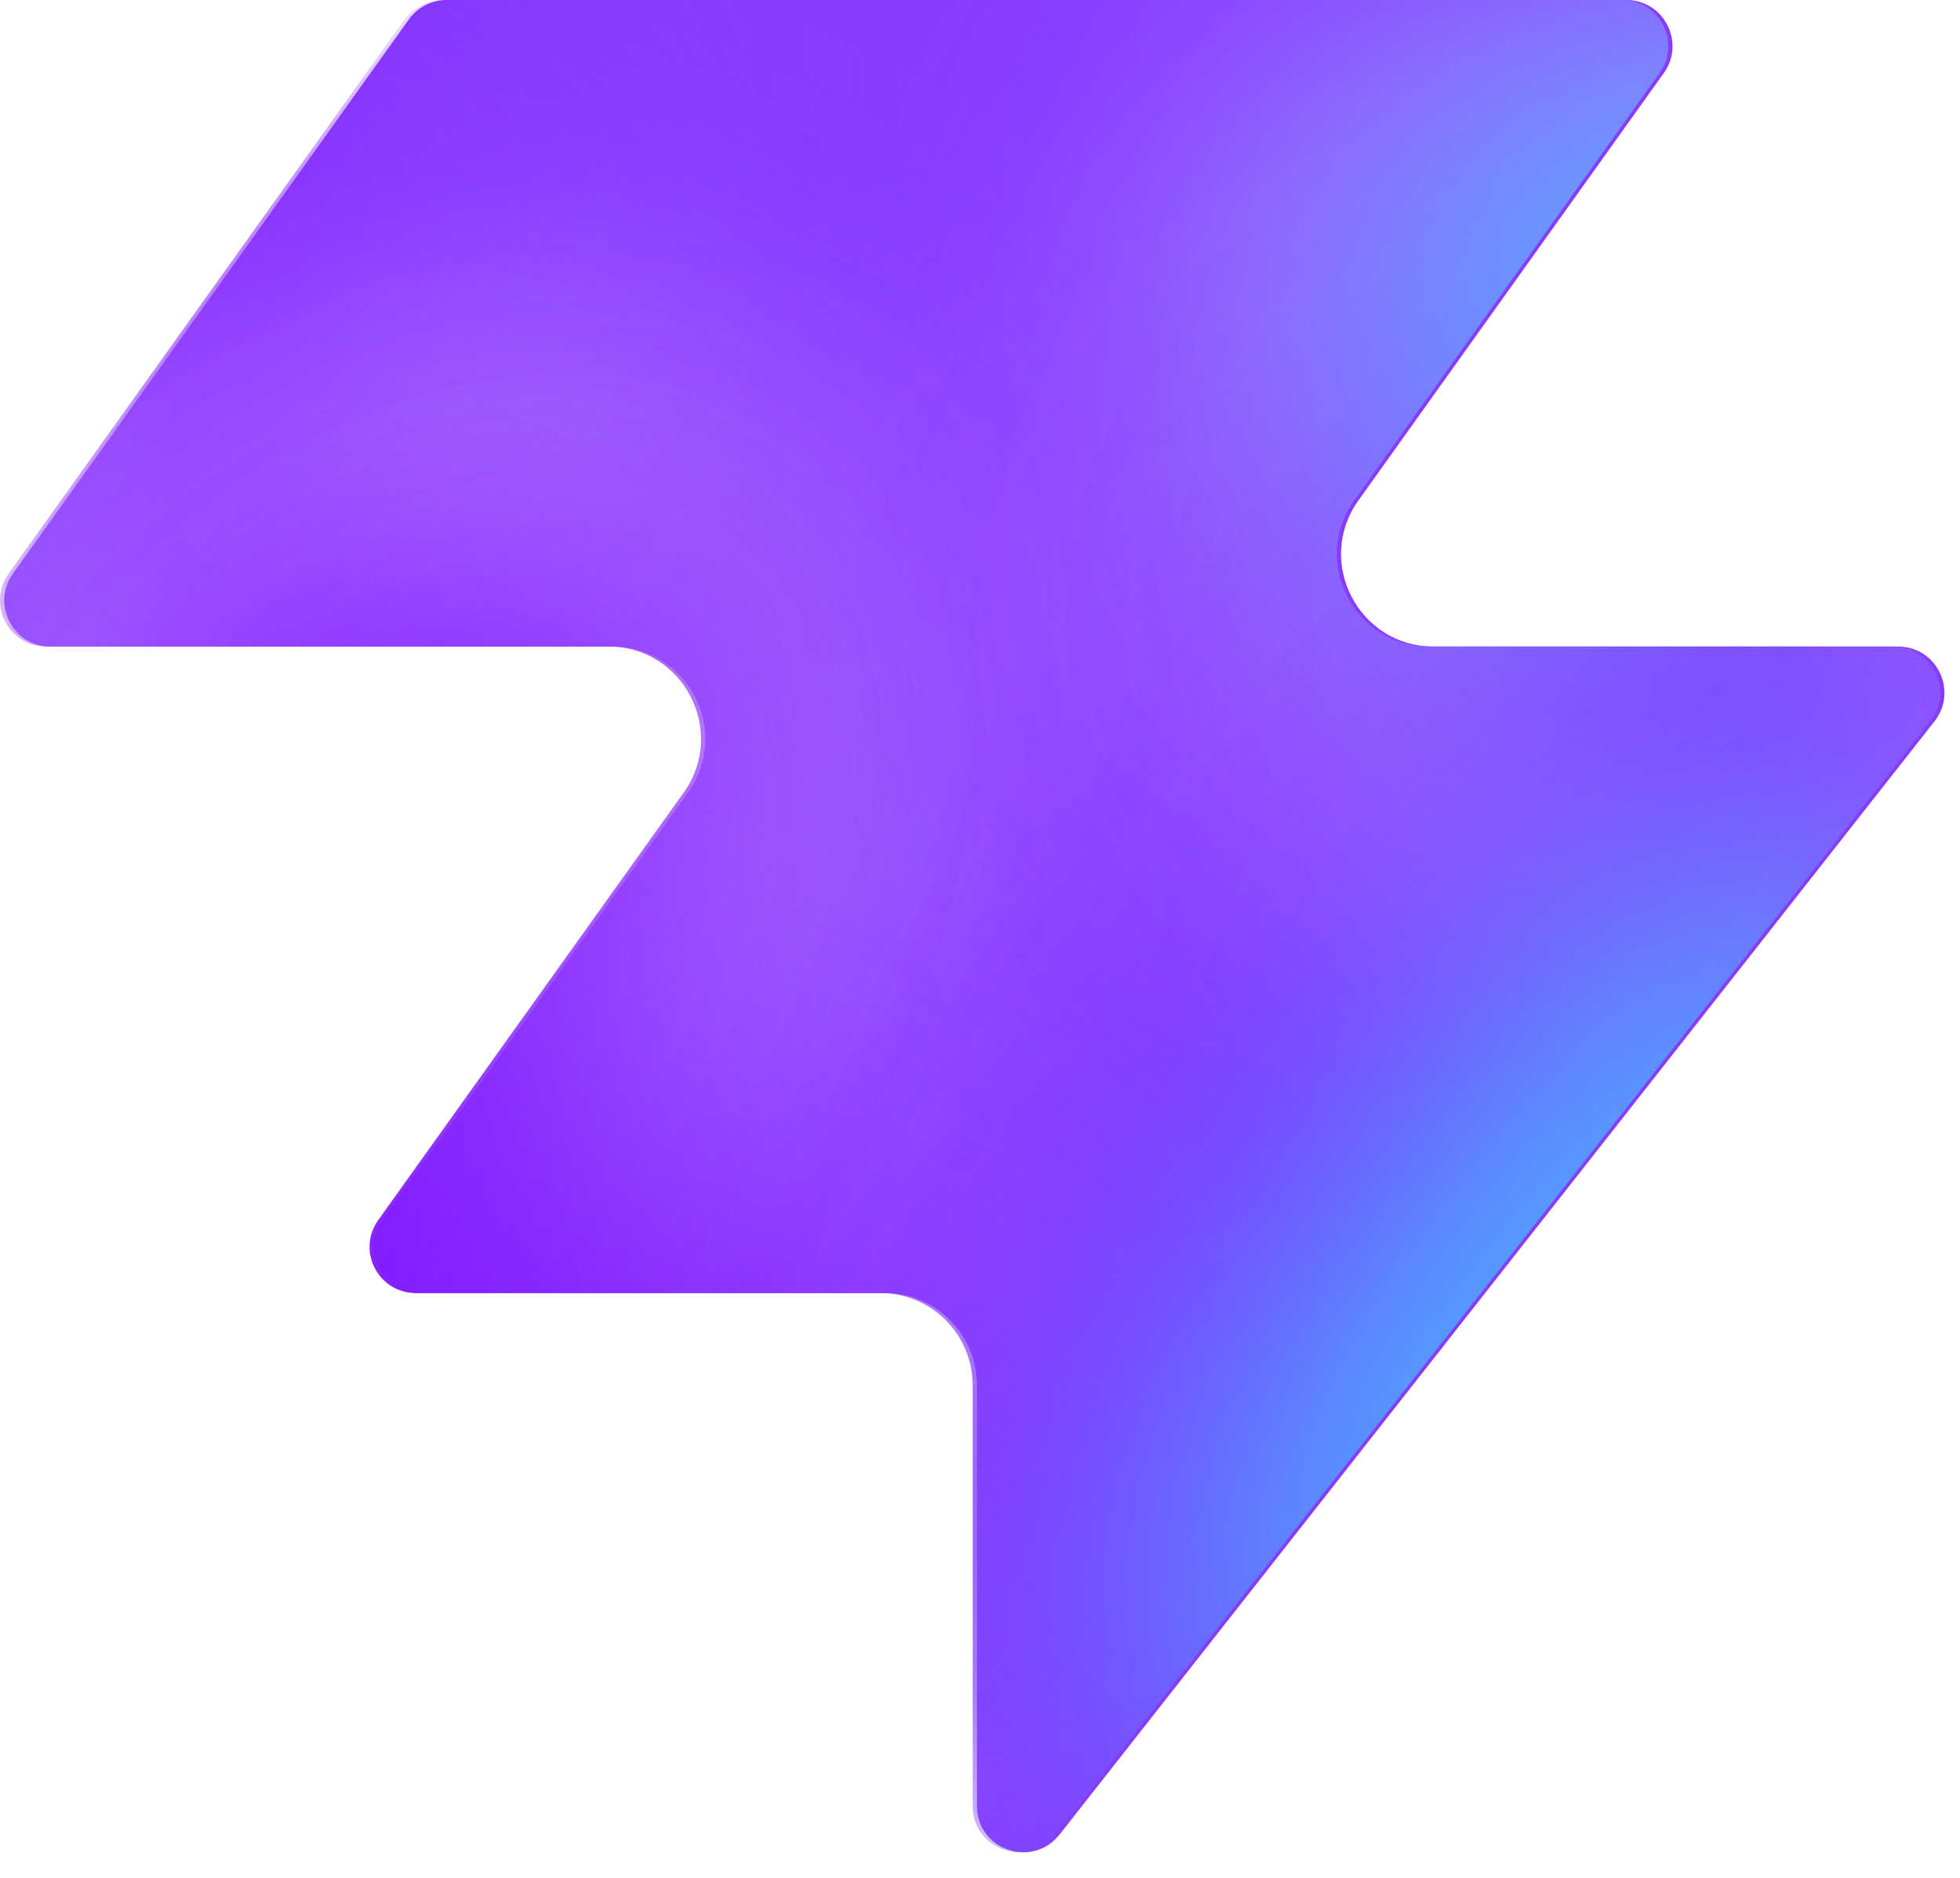
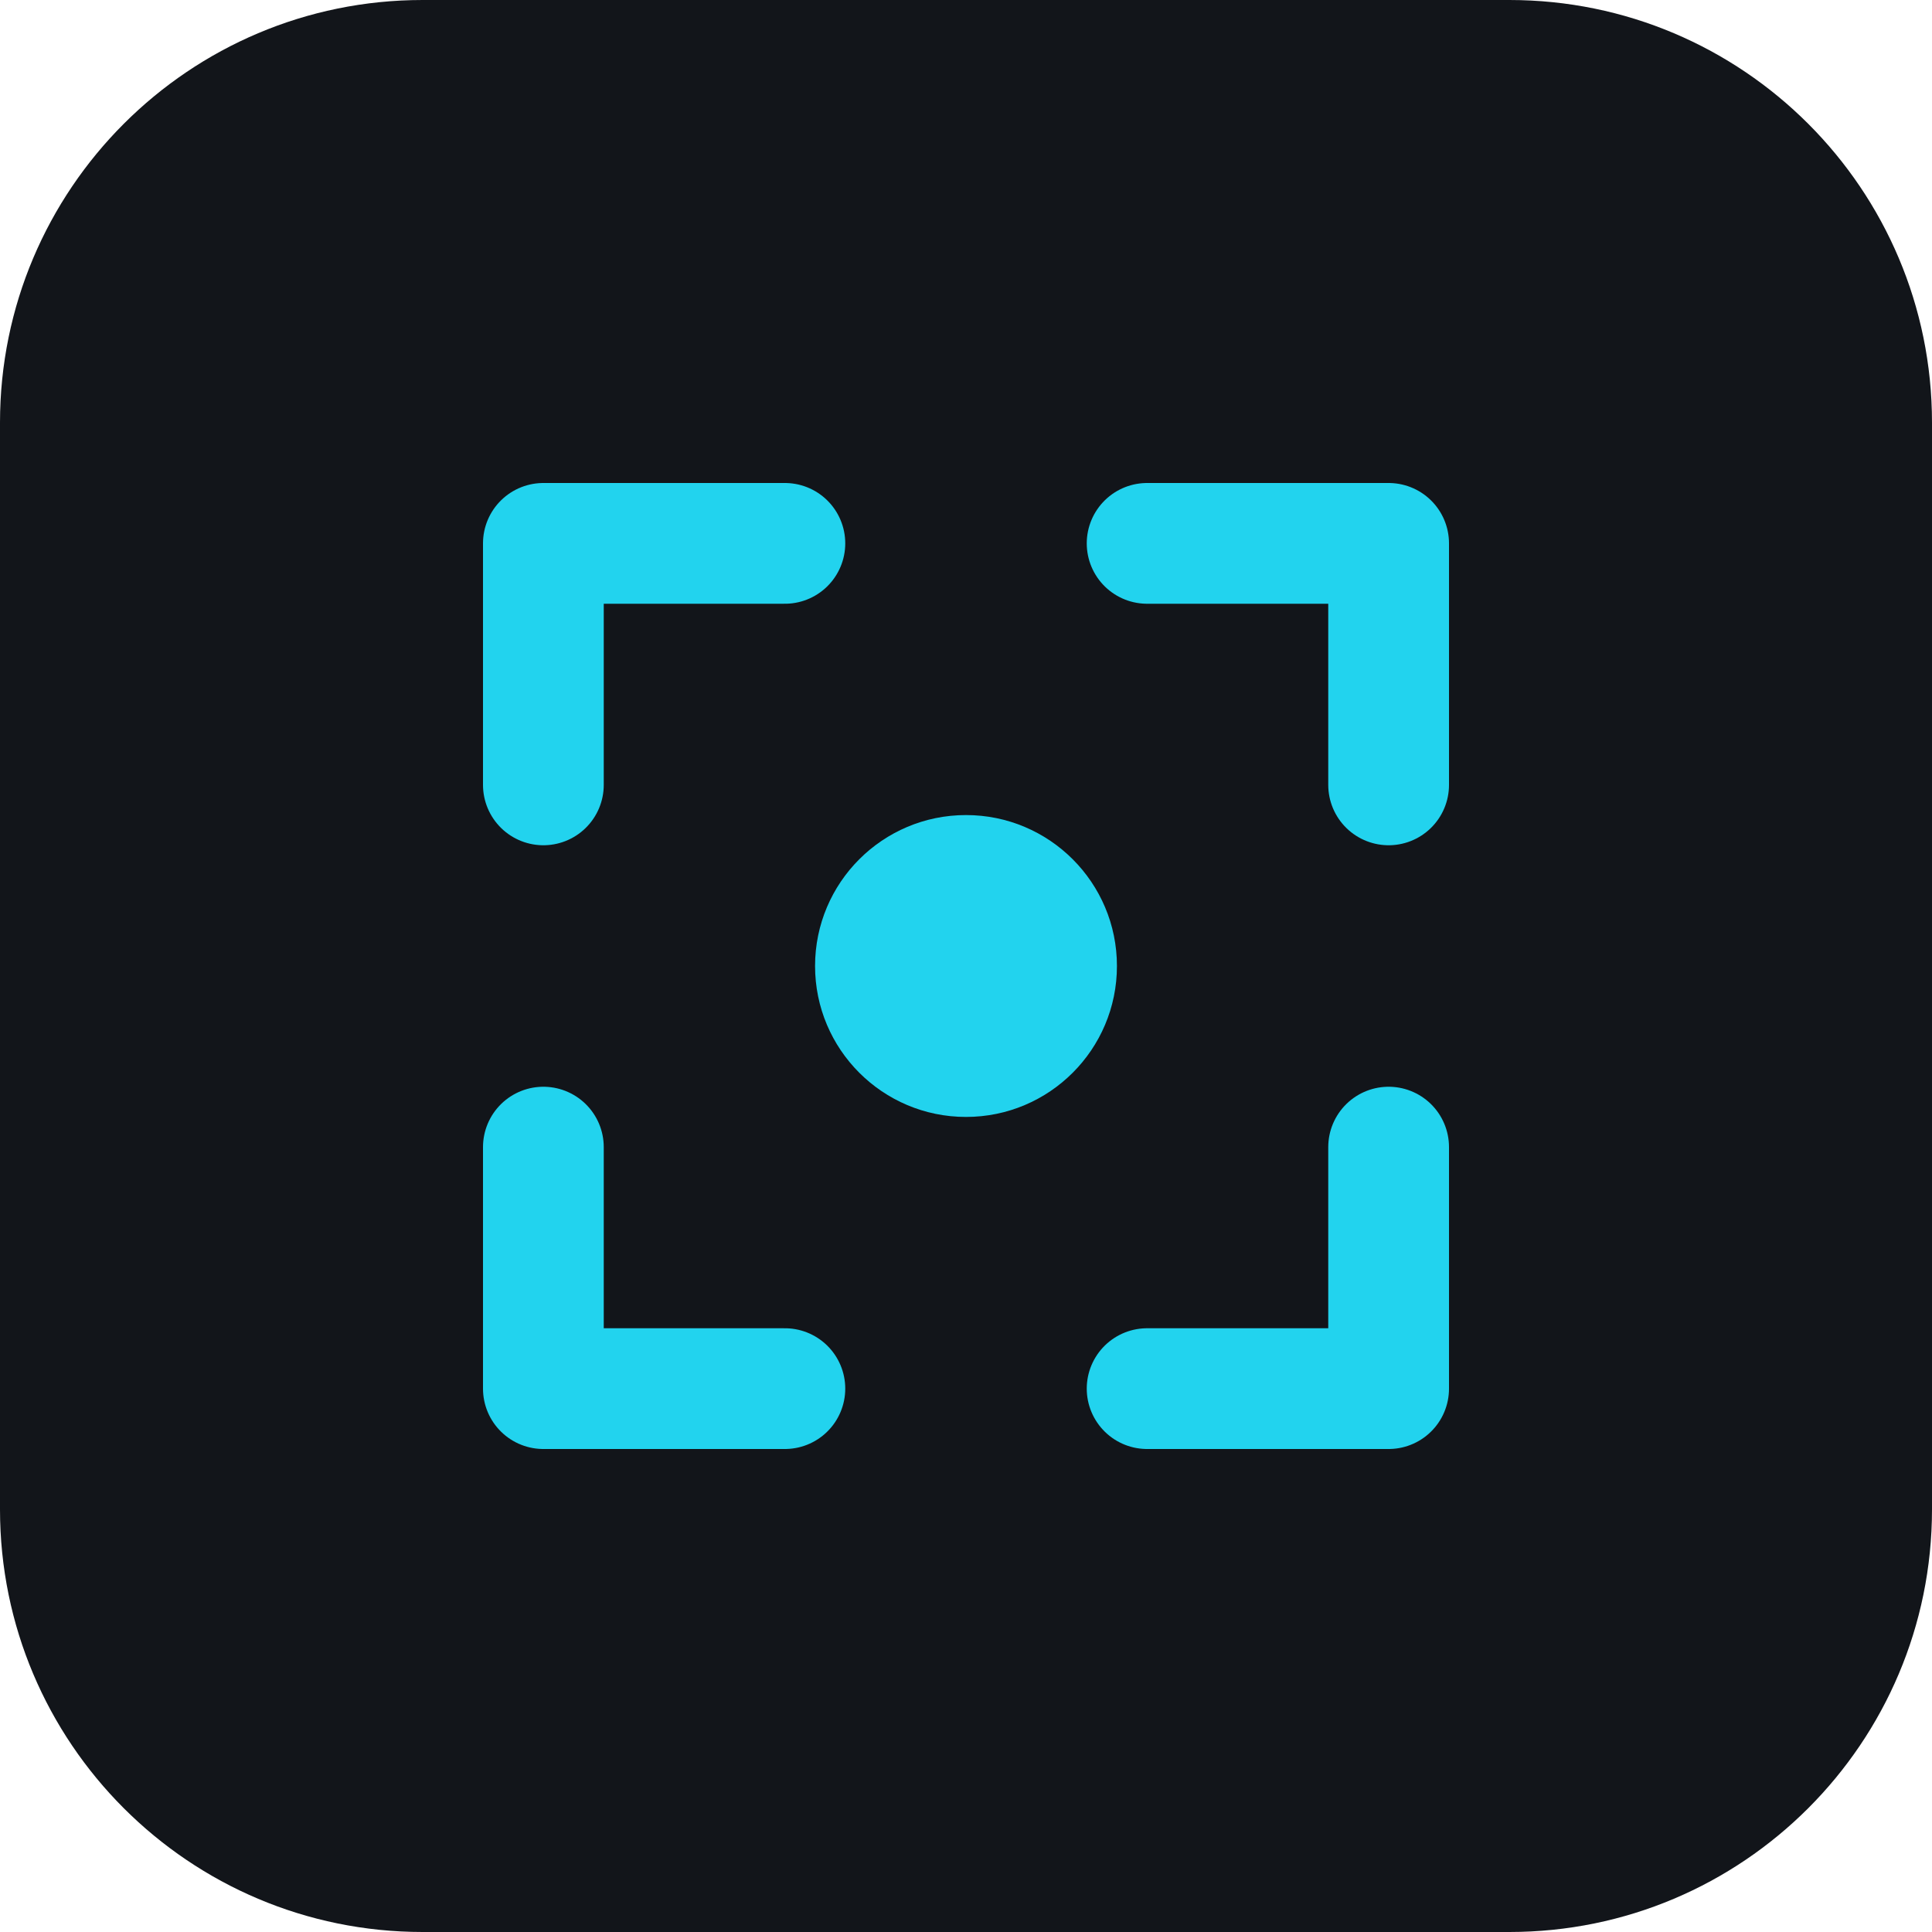
- <svg xmlns="http://www.w3.org/2000/svg" width="48" height="46" fill="none" viewBox="0 0 48 46">
-   <path fill="#863bff" d="M25.946 44.938c-.664.845-2.021.375-2.021-.698V33.937a2.26 2.26 0 0 0-2.262-2.262H10.287c-.92 0-1.456-1.04-.92-1.788l7.48-10.471c1.07-1.497 0-3.578-1.842-3.578H1.237c-.92 0-1.456-1.04-.92-1.788L10.013.474c.214-.297.556-.474.92-.474h28.894c.92 0 1.456 1.04.92 1.788l-7.48 10.471c-1.07 1.498 0 3.579 1.842 3.579h11.377c.943 0 1.473 1.088.89 1.83L25.947 44.94z" style="fill:#863bff;fill:color(display-p3 .525 .23 1);fill-opacity:1" />
-   <mask id="a" width="48" height="46" x="0" y="0" maskUnits="userSpaceOnUse" style="mask-type:alpha">
-     <path fill="#000" d="M25.842 44.938c-.664.844-2.021.375-2.021-.698V33.937a2.26 2.26 0 0 0-2.262-2.262H10.183c-.92 0-1.456-1.04-.92-1.788l7.48-10.471c1.07-1.498 0-3.579-1.842-3.579H1.133c-.92 0-1.456-1.04-.92-1.787L9.91.473c.214-.297.556-.474.92-.474h28.894c.92 0 1.456 1.04.92 1.788l-7.48 10.471c-1.07 1.498 0 3.578 1.842 3.578h11.377c.943 0 1.473 1.088.89 1.832L25.843 44.94z" style="fill:#000;fill-opacity:1" />
-   </mask>
-   <g mask="url(#a)">
-     <g filter="url(#b)">
-       <ellipse cx="5.508" cy="14.704" fill="#ede6ff" rx="5.508" ry="14.704" style="fill:#ede6ff;fill:color(display-p3 .927 .903 1);fill-opacity:1" transform="matrix(.00324 1 1 -.00324 -4.47 31.516)" />
-     </g>
-     <g filter="url(#c)">
-       <ellipse cx="10.399" cy="29.851" fill="#ede6ff" rx="10.399" ry="29.851" style="fill:#ede6ff;fill:color(display-p3 .927 .903 1);fill-opacity:1" transform="matrix(.00324 1 1 -.00324 -39.328 7.883)" />
-     </g>
-     <g filter="url(#d)">
-       <ellipse cx="5.508" cy="30.487" fill="#7e14ff" rx="5.508" ry="30.487" style="fill:#7e14ff;fill:color(display-p3 .492 .077 1);fill-opacity:1" transform="rotate(89.814 -25.913 -14.639)scale(1 -1)" />
-     </g>
-     <g filter="url(#e)">
-       <ellipse cx="5.508" cy="30.599" fill="#7e14ff" rx="5.508" ry="30.599" style="fill:#7e14ff;fill:color(display-p3 .492 .077 1);fill-opacity:1" transform="rotate(89.814 -32.644 -3.334)scale(1 -1)" />
-     </g>
-     <g filter="url(#f)">
-       <ellipse cx="5.508" cy="30.599" fill="#7e14ff" rx="5.508" ry="30.599" style="fill:#7e14ff;fill:color(display-p3 .492 .077 1);fill-opacity:1" transform="matrix(.00324 1 1 -.00324 -34.34 30.47)" />
-     </g>
-     <g filter="url(#g)">
-       <ellipse cx="14.072" cy="22.078" fill="#ede6ff" rx="14.072" ry="22.078" style="fill:#ede6ff;fill:color(display-p3 .927 .903 1);fill-opacity:1" transform="rotate(93.35 24.506 48.493)scale(-1 1)" />
-     </g>
-     <g filter="url(#h)">
-       <ellipse cx="3.47" cy="21.501" fill="#7e14ff" rx="3.47" ry="21.501" style="fill:#7e14ff;fill:color(display-p3 .492 .077 1);fill-opacity:1" transform="rotate(89.009 28.708 47.59)scale(-1 1)" />
-     </g>
-     <g filter="url(#i)">
-       <ellipse cx="3.47" cy="21.501" fill="#7e14ff" rx="3.47" ry="21.501" style="fill:#7e14ff;fill:color(display-p3 .492 .077 1);fill-opacity:1" transform="rotate(89.009 28.708 47.59)scale(-1 1)" />
-     </g>
-     <g filter="url(#j)">
-       <ellipse cx=".387" cy="8.972" fill="#7e14ff" rx="4.407" ry="29.108" style="fill:#7e14ff;fill:color(display-p3 .492 .077 1);fill-opacity:1" transform="rotate(39.51 .387 8.972)" />
-     </g>
-     <g filter="url(#k)">
-       <ellipse cx="47.523" cy="-6.092" fill="#7e14ff" rx="4.407" ry="29.108" style="fill:#7e14ff;fill:color(display-p3 .492 .077 1);fill-opacity:1" transform="rotate(37.892 47.523 -6.092)" />
-     </g>
-     <g filter="url(#l)">
-       <ellipse cx="41.412" cy="6.333" fill="#47bfff" rx="5.971" ry="9.665" style="fill:#47bfff;fill:color(display-p3 .28 .748 1);fill-opacity:1" transform="rotate(37.892 41.412 6.333)" />
-     </g>
-     <g filter="url(#m)">
-       <ellipse cx="-1.879" cy="38.332" fill="#7e14ff" rx="4.407" ry="29.108" style="fill:#7e14ff;fill:color(display-p3 .492 .077 1);fill-opacity:1" transform="rotate(37.892 -1.88 38.332)" />
-     </g>
-     <g filter="url(#n)">
-       <ellipse cx="-1.879" cy="38.332" fill="#7e14ff" rx="4.407" ry="29.108" style="fill:#7e14ff;fill:color(display-p3 .492 .077 1);fill-opacity:1" transform="rotate(37.892 -1.88 38.332)" />
-     </g>
-     <g filter="url(#o)">
-       <ellipse cx="35.651" cy="29.907" fill="#7e14ff" rx="4.407" ry="29.108" style="fill:#7e14ff;fill:color(display-p3 .492 .077 1);fill-opacity:1" transform="rotate(37.892 35.651 29.907)" />
-     </g>
-     <g filter="url(#p)">
-       <ellipse cx="38.418" cy="32.4" fill="#47bfff" rx="5.971" ry="15.297" style="fill:#47bfff;fill:color(display-p3 .28 .748 1);fill-opacity:1" transform="rotate(37.892 38.418 32.4)" />
-     </g>
-   </g>
-   <defs>
-     <filter id="b" width="60.045" height="41.654" x="-19.77" y="16.149" color-interpolation-filters="sRGB" filterUnits="userSpaceOnUse">
-       <feFlood flood-opacity="0" result="BackgroundImageFix" />
-       <feBlend in="SourceGraphic" in2="BackgroundImageFix" result="shape" />
-       <feGaussianBlur result="effect1_foregroundBlur_2002_17158" stdDeviation="7.659" />
-     </filter>
-     <filter id="c" width="90.34" height="51.437" x="-54.613" y="-7.533" color-interpolation-filters="sRGB" filterUnits="userSpaceOnUse">
-       <feFlood flood-opacity="0" result="BackgroundImageFix" />
-       <feBlend in="SourceGraphic" in2="BackgroundImageFix" result="shape" />
-       <feGaussianBlur result="effect1_foregroundBlur_2002_17158" stdDeviation="7.659" />
-     </filter>
-     <filter id="d" width="79.355" height="29.4" x="-49.64" y="2.03" color-interpolation-filters="sRGB" filterUnits="userSpaceOnUse">
-       <feFlood flood-opacity="0" result="BackgroundImageFix" />
-       <feBlend in="SourceGraphic" in2="BackgroundImageFix" result="shape" />
-       <feGaussianBlur result="effect1_foregroundBlur_2002_17158" stdDeviation="4.596" />
-     </filter>
-     <filter id="e" width="79.579" height="29.4" x="-45.045" y="20.029" color-interpolation-filters="sRGB" filterUnits="userSpaceOnUse">
-       <feFlood flood-opacity="0" result="BackgroundImageFix" />
-       <feBlend in="SourceGraphic" in2="BackgroundImageFix" result="shape" />
-       <feGaussianBlur result="effect1_foregroundBlur_2002_17158" stdDeviation="4.596" />
-     </filter>
-     <filter id="f" width="79.579" height="29.4" x="-43.513" y="21.178" color-interpolation-filters="sRGB" filterUnits="userSpaceOnUse">
-       <feFlood flood-opacity="0" result="BackgroundImageFix" />
-       <feBlend in="SourceGraphic" in2="BackgroundImageFix" result="shape" />
-       <feGaussianBlur result="effect1_foregroundBlur_2002_17158" stdDeviation="4.596" />
-     </filter>
-     <filter id="g" width="74.749" height="58.852" x="15.756" y="-17.901" color-interpolation-filters="sRGB" filterUnits="userSpaceOnUse">
-       <feFlood flood-opacity="0" result="BackgroundImageFix" />
-       <feBlend in="SourceGraphic" in2="BackgroundImageFix" result="shape" />
-       <feGaussianBlur result="effect1_foregroundBlur_2002_17158" stdDeviation="7.659" />
-     </filter>
-     <filter id="h" width="61.377" height="25.362" x="23.548" y="2.284" color-interpolation-filters="sRGB" filterUnits="userSpaceOnUse">
-       <feFlood flood-opacity="0" result="BackgroundImageFix" />
-       <feBlend in="SourceGraphic" in2="BackgroundImageFix" result="shape" />
-       <feGaussianBlur result="effect1_foregroundBlur_2002_17158" stdDeviation="4.596" />
-     </filter>
-     <filter id="i" width="61.377" height="25.362" x="23.548" y="2.284" color-interpolation-filters="sRGB" filterUnits="userSpaceOnUse">
-       <feFlood flood-opacity="0" result="BackgroundImageFix" />
-       <feBlend in="SourceGraphic" in2="BackgroundImageFix" result="shape" />
-       <feGaussianBlur result="effect1_foregroundBlur_2002_17158" stdDeviation="4.596" />
-     </filter>
-     <filter id="j" width="56.045" height="63.649" x="-27.636" y="-22.853" color-interpolation-filters="sRGB" filterUnits="userSpaceOnUse">
-       <feFlood flood-opacity="0" result="BackgroundImageFix" />
-       <feBlend in="SourceGraphic" in2="BackgroundImageFix" result="shape" />
-       <feGaussianBlur result="effect1_foregroundBlur_2002_17158" stdDeviation="4.596" />
-     </filter>
-     <filter id="k" width="54.814" height="64.646" x="20.116" y="-38.415" color-interpolation-filters="sRGB" filterUnits="userSpaceOnUse">
-       <feFlood flood-opacity="0" result="BackgroundImageFix" />
-       <feBlend in="SourceGraphic" in2="BackgroundImageFix" result="shape" />
-       <feGaussianBlur result="effect1_foregroundBlur_2002_17158" stdDeviation="4.596" />
-     </filter>
-     <filter id="l" width="33.541" height="35.313" x="24.641" y="-11.323" color-interpolation-filters="sRGB" filterUnits="userSpaceOnUse">
-       <feFlood flood-opacity="0" result="BackgroundImageFix" />
-       <feBlend in="SourceGraphic" in2="BackgroundImageFix" result="shape" />
-       <feGaussianBlur result="effect1_foregroundBlur_2002_17158" stdDeviation="4.596" />
-     </filter>
-     <filter id="m" width="54.814" height="64.646" x="-29.286" y="6.009" color-interpolation-filters="sRGB" filterUnits="userSpaceOnUse">
-       <feFlood flood-opacity="0" result="BackgroundImageFix" />
-       <feBlend in="SourceGraphic" in2="BackgroundImageFix" result="shape" />
-       <feGaussianBlur result="effect1_foregroundBlur_2002_17158" stdDeviation="4.596" />
-     </filter>
-     <filter id="n" width="54.814" height="64.646" x="-29.286" y="6.009" color-interpolation-filters="sRGB" filterUnits="userSpaceOnUse">
-       <feFlood flood-opacity="0" result="BackgroundImageFix" />
-       <feBlend in="SourceGraphic" in2="BackgroundImageFix" result="shape" />
-       <feGaussianBlur result="effect1_foregroundBlur_2002_17158" stdDeviation="4.596" />
-     </filter>
-     <filter id="o" width="54.814" height="64.646" x="8.244" y="-2.416" color-interpolation-filters="sRGB" filterUnits="userSpaceOnUse">
-       <feFlood flood-opacity="0" result="BackgroundImageFix" />
-       <feBlend in="SourceGraphic" in2="BackgroundImageFix" result="shape" />
-       <feGaussianBlur result="effect1_foregroundBlur_2002_17158" stdDeviation="4.596" />
-     </filter>
-     <filter id="p" width="39.409" height="43.623" x="18.713" y="10.588" color-interpolation-filters="sRGB" filterUnits="userSpaceOnUse">
-       <feFlood flood-opacity="0" result="BackgroundImageFix" />
-       <feBlend in="SourceGraphic" in2="BackgroundImageFix" result="shape" />
-       <feGaussianBlur result="effect1_foregroundBlur_2002_17158" stdDeviation="4.596" />
-     </filter>
-   </defs>
+ <svg xmlns="http://www.w3.org/2000/svg" viewBox="0 0 32 32" fill="none">
+   <rect width="32" height="32" rx="7" fill="#12151A" />
+   <path d="M9 13V9h4M23 13V9h-4M9 19v4h4M23 19v4h-4" stroke="#22D3EE" stroke-width="2" stroke-linecap="round" stroke-linejoin="round" />
+   <circle cx="16" cy="16" r="2.5" fill="#22D3EE" />
</svg>
